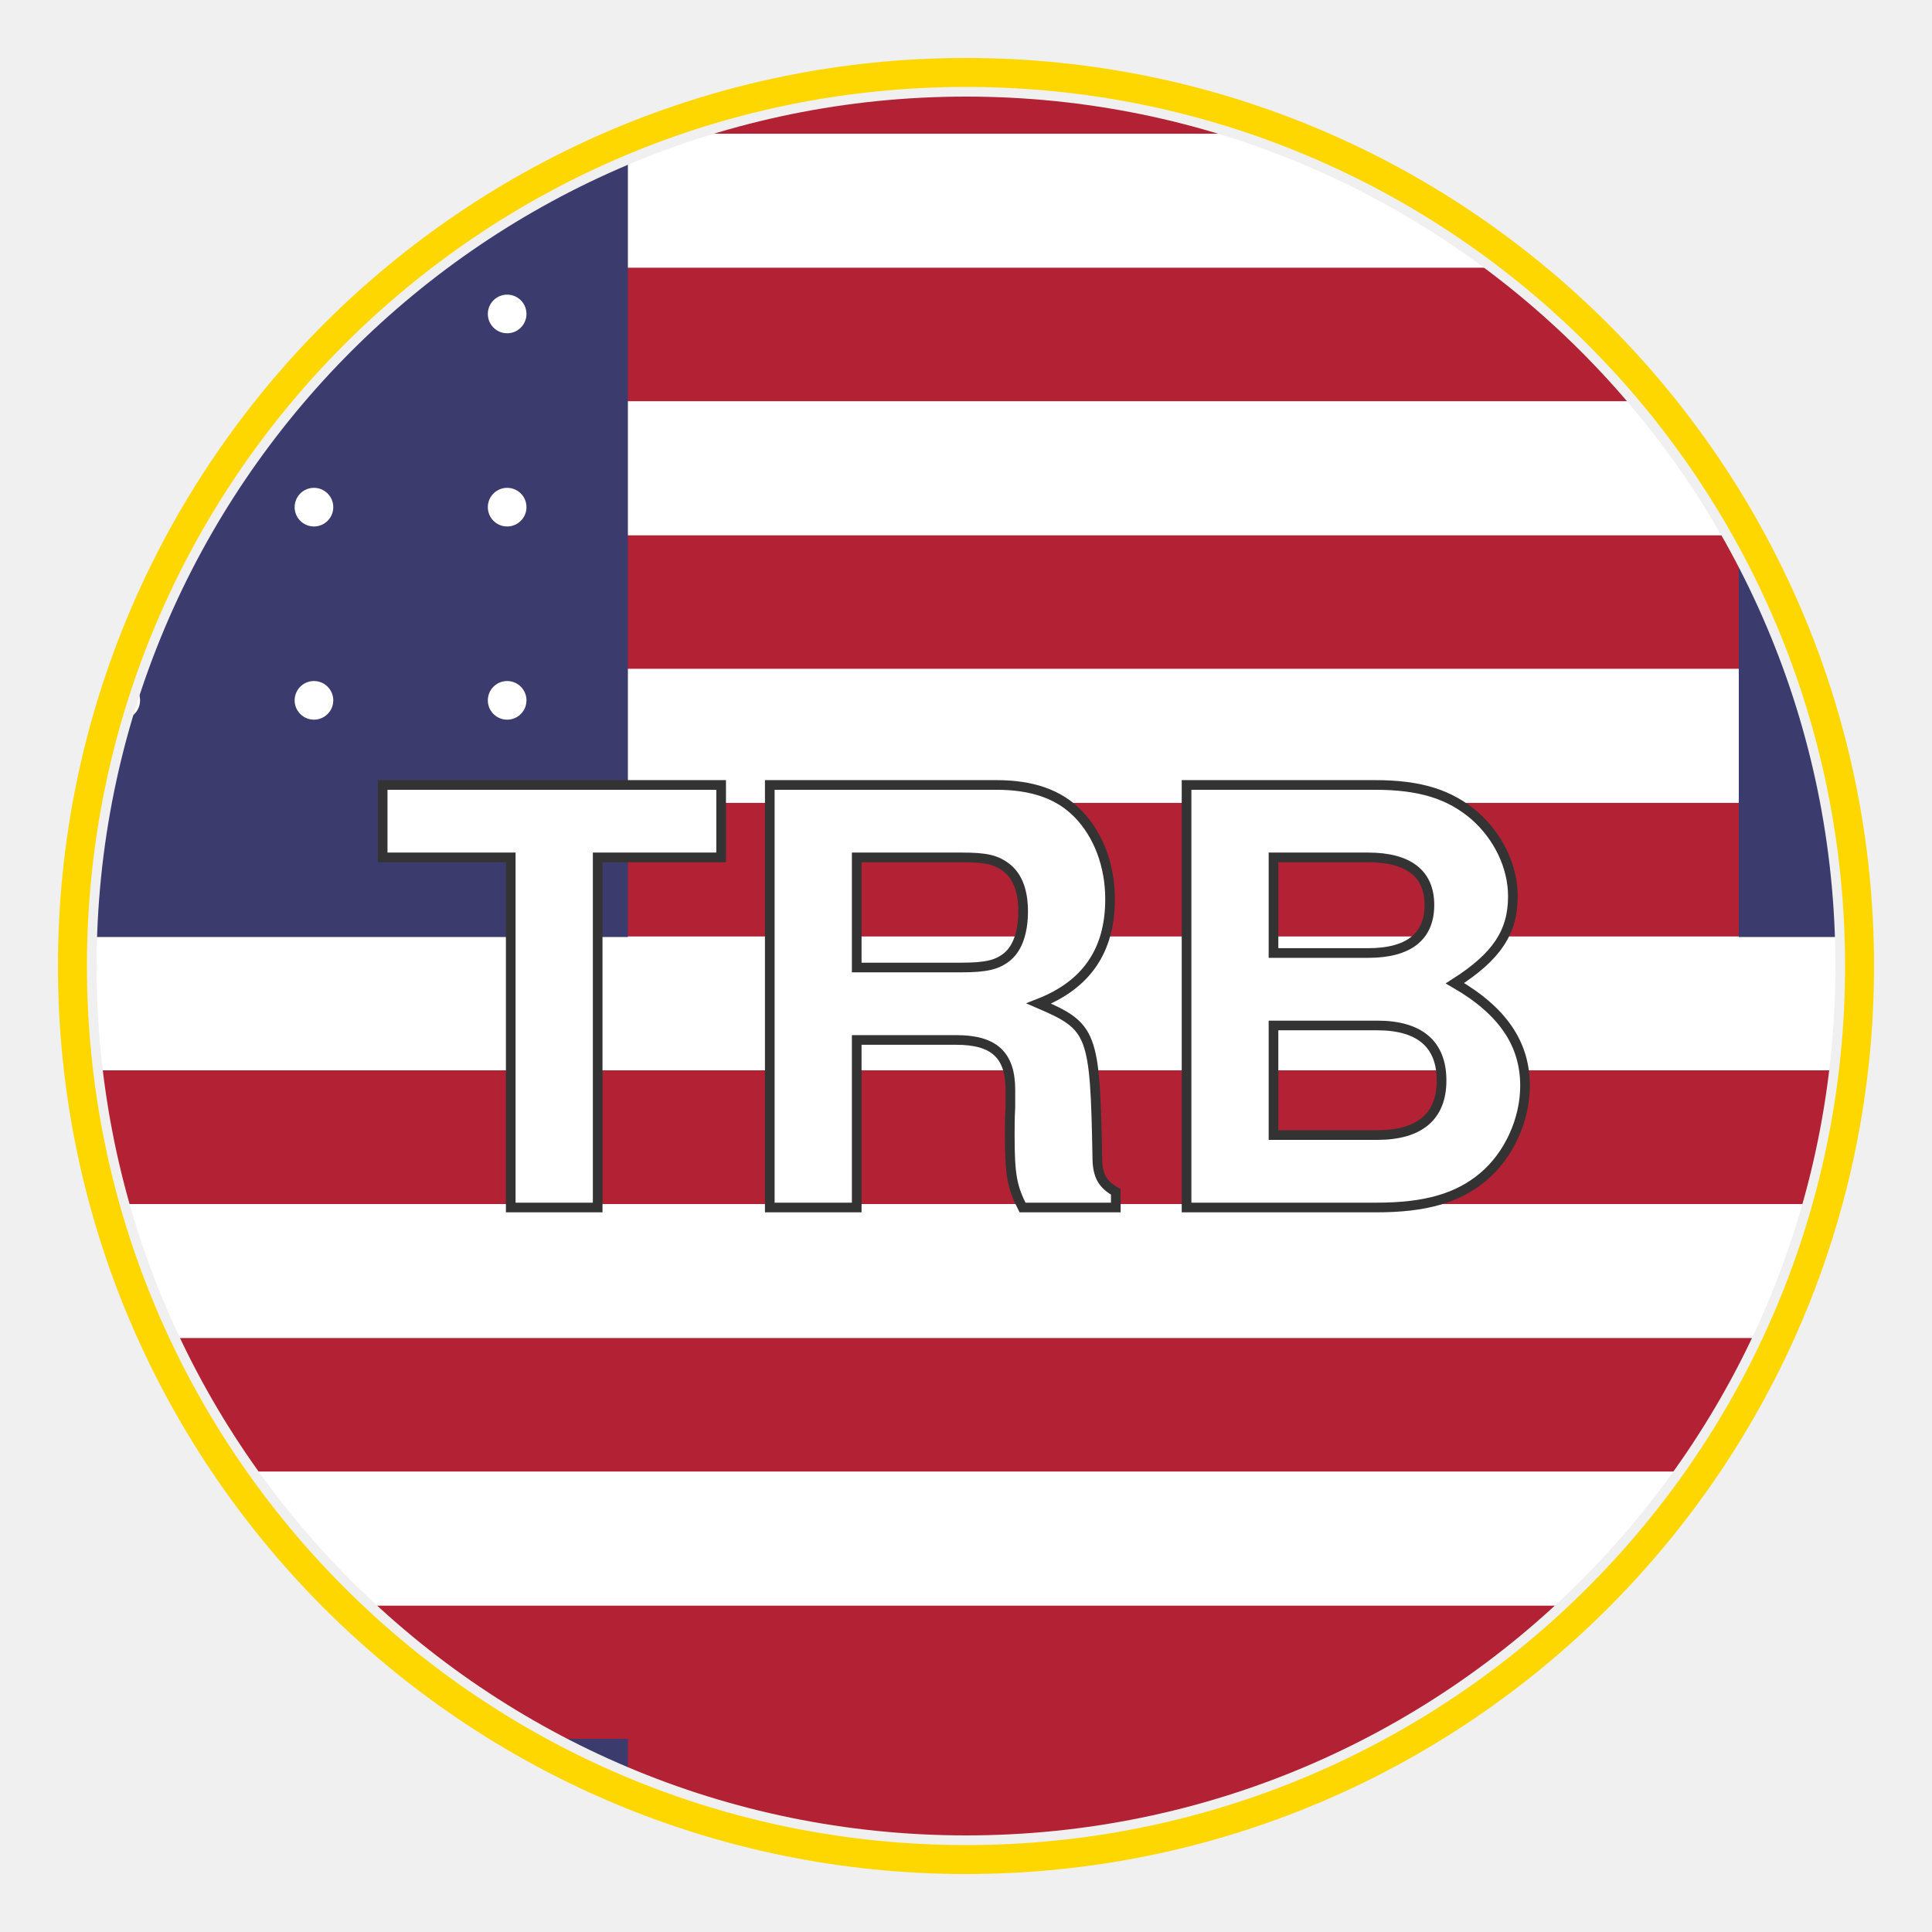
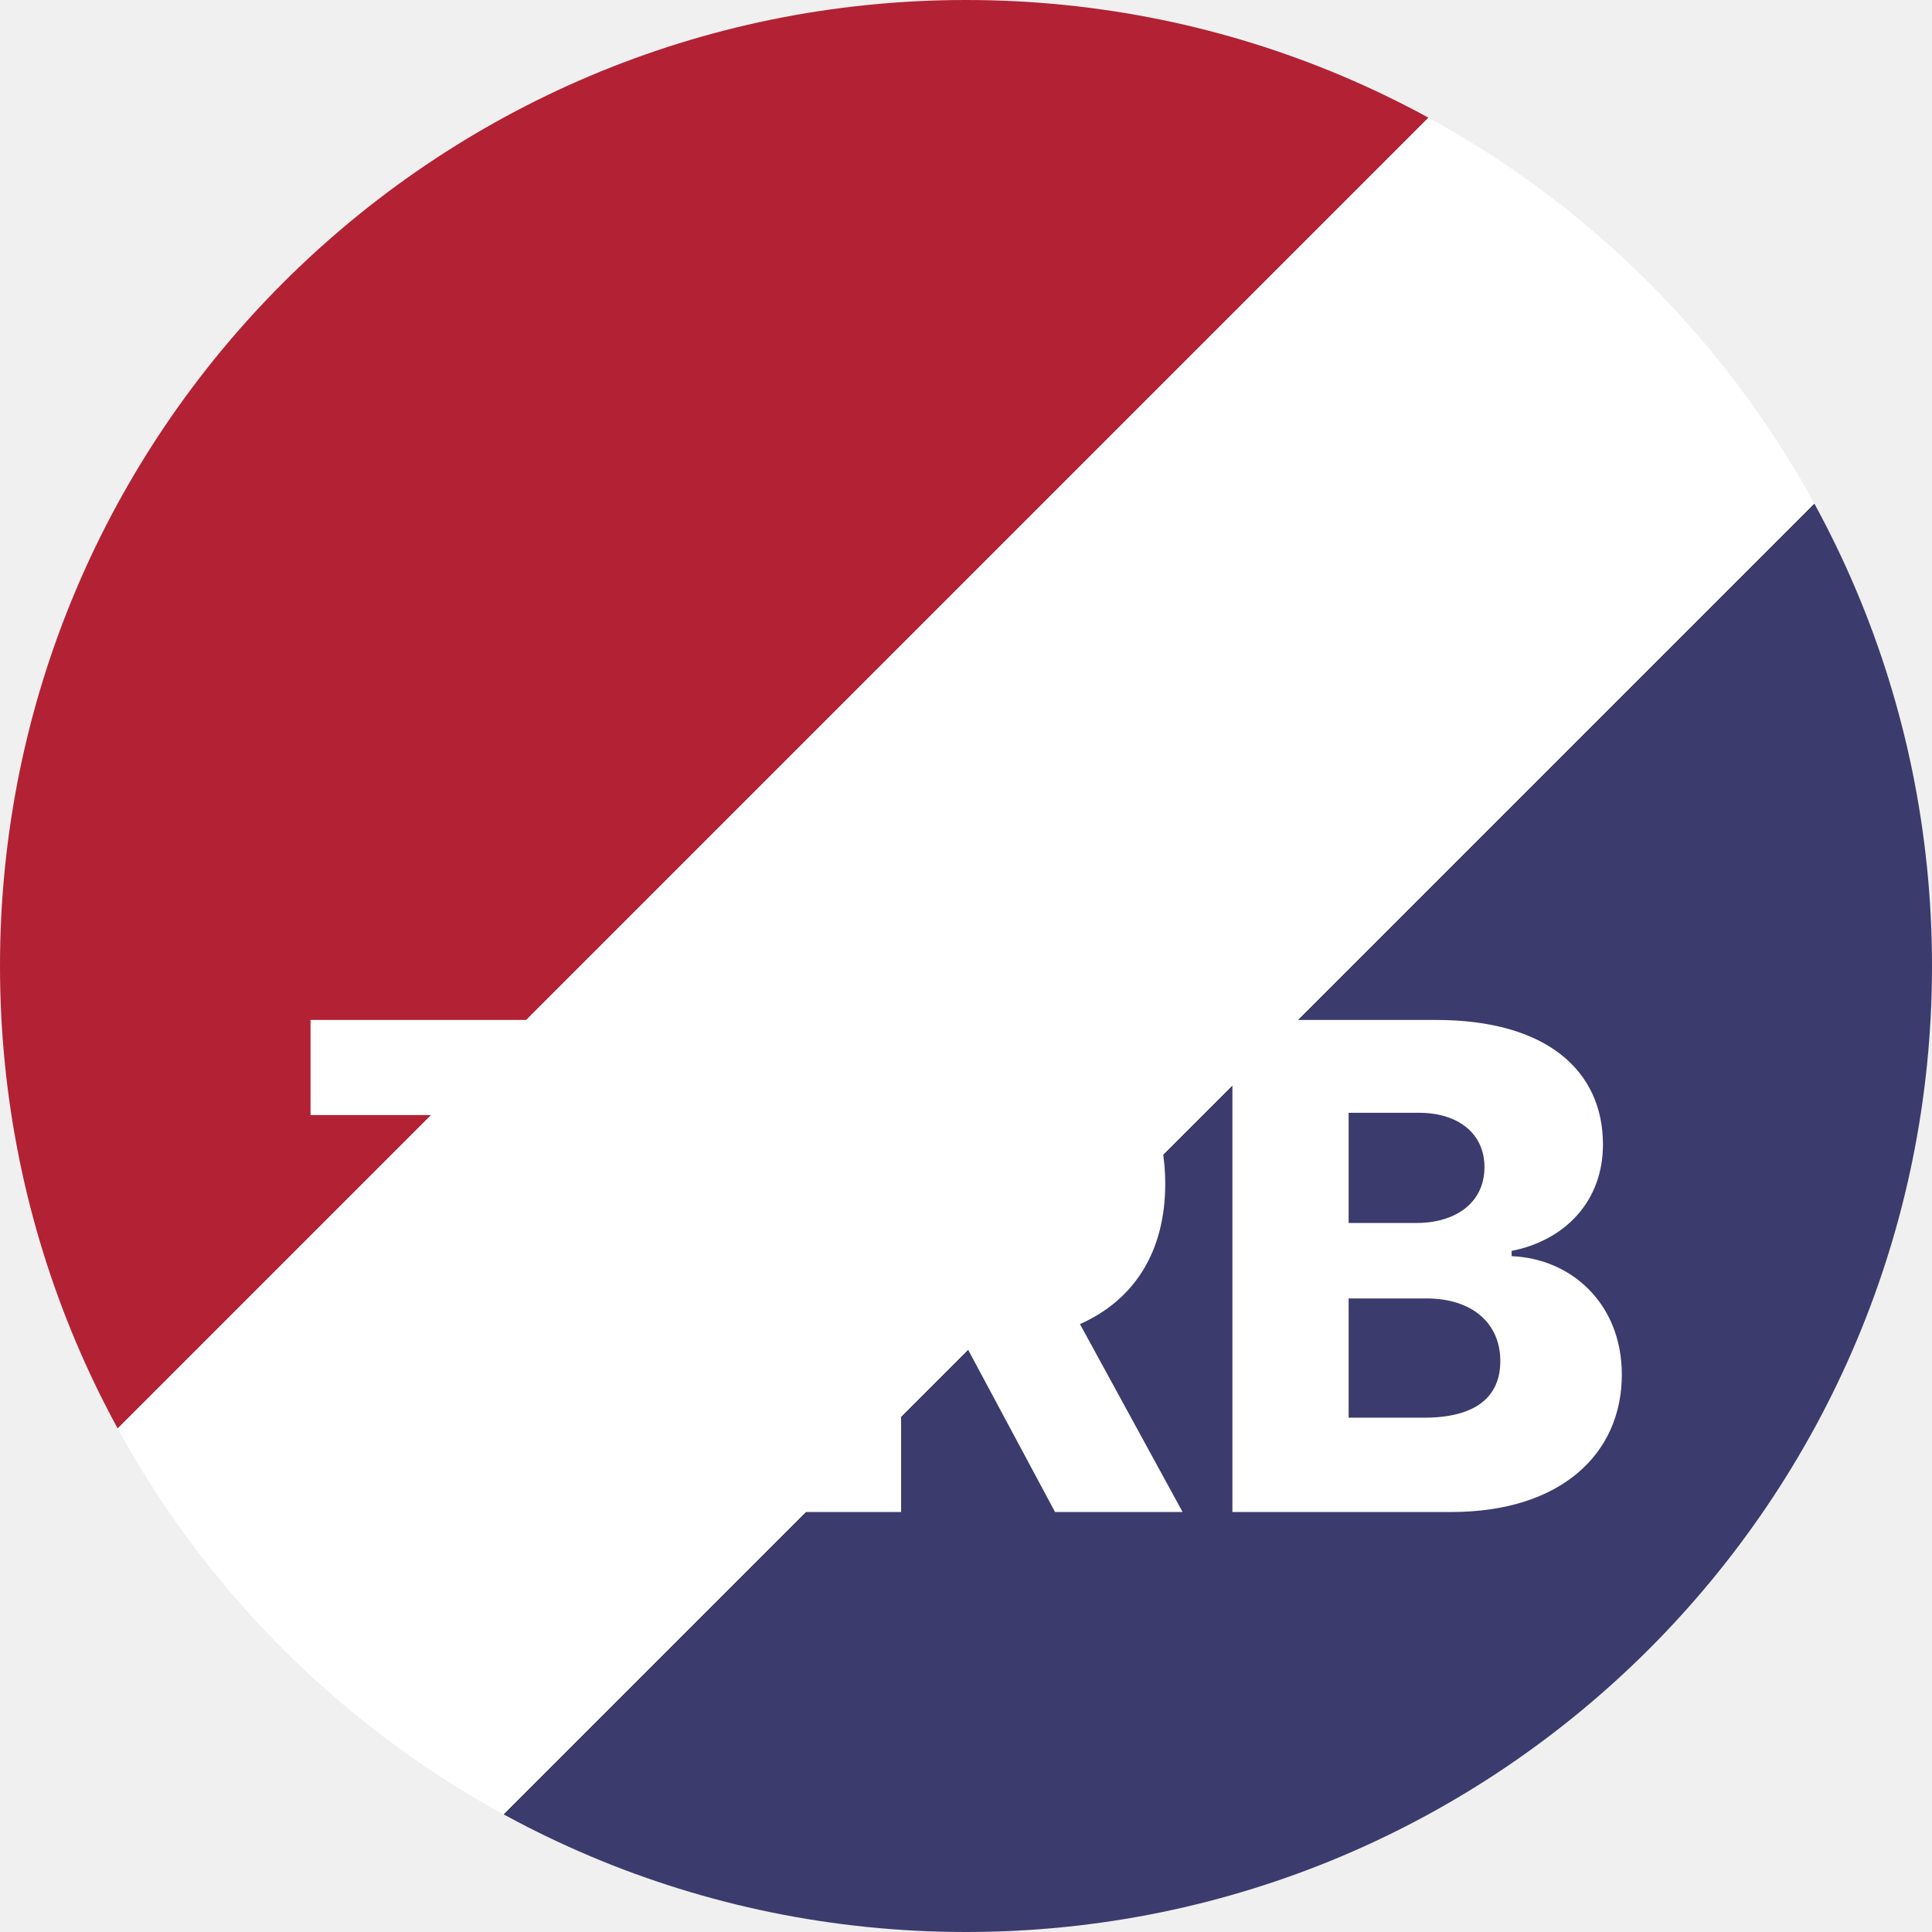
- <svg xmlns="http://www.w3.org/2000/svg" width="400" height="400" viewBox="0 0 400 400">
-   <circle cx="200" cy="200" r="180" fill="url(#americanFlag)" />
+ <svg xmlns="http://www.w3.org/2000/svg" width="40" height="40" viewBox="0 0 40 40" fill="none">
+   <circle cx="20" cy="20" r="20" fill="url(#flagGradient)" />
+   <rect x="0" y="0" width="40" height="40" fill="url(#flagPattern)" />
+   <text x="20" y="26" font-family="Inter, Arial, sans-serif" font-size="14" font-weight="800" fill="white" text-anchor="middle" dominant-baseline="middle" style="text-shadow: 0px 2px 4px rgba(0,0,0,0.5);">TRB</text>
  <defs>
-     <pattern id="americanFlag" patternUnits="userSpaceOnUse" width="360" height="360">
-       <rect width="360" height="27.7" y="0" fill="#B22234" />
-       <rect width="360" height="27.7" y="55.4" fill="#B22234" />
-       <rect width="360" height="27.7" y="110.8" fill="#B22234" />
-       <rect width="360" height="27.7" y="166.2" fill="#B22234" />
-       <rect width="360" height="27.7" y="221.6" fill="#B22234" />
-       <rect width="360" height="27.7" y="277" fill="#B22234" />
-       <rect width="360" height="27.7" y="332.4" fill="#B22234" />
-       <rect width="360" height="27.7" y="27.7" fill="#FFFFFF" />
-       <rect width="360" height="27.7" y="83.1" fill="#FFFFFF" />
-       <rect width="360" height="27.7" y="138.5" fill="#FFFFFF" />
-       <rect width="360" height="27.7" y="193.9" fill="#FFFFFF" />
-       <rect width="360" height="27.7" y="249.3" fill="#FFFFFF" />
-       <rect width="360" height="27.7" y="304.7" fill="#FFFFFF" />
-       <rect width="130" height="194" y="0" fill="#3C3B6E" />
-       <circle cx="25" cy="25" r="4" fill="#FFFFFF" />
-       <circle cx="65" cy="25" r="4" fill="#FFFFFF" />
-       <circle cx="105" cy="25" r="4" fill="#FFFFFF" />
-       <circle cx="25" cy="65" r="4" fill="#FFFFFF" />
-       <circle cx="65" cy="65" r="4" fill="#FFFFFF" />
-       <circle cx="105" cy="65" r="4" fill="#FFFFFF" />
-       <circle cx="25" cy="105" r="4" fill="#FFFFFF" />
-       <circle cx="65" cy="105" r="4" fill="#FFFFFF" />
-       <circle cx="105" cy="105" r="4" fill="#FFFFFF" />
-       <circle cx="25" cy="145" r="4" fill="#FFFFFF" />
-       <circle cx="65" cy="145" r="4" fill="#FFFFFF" />
-       <circle cx="105" cy="145" r="4" fill="#FFFFFF" />
+     <linearGradient id="flagGradient" x1="0" y1="0" x2="40" y2="40" gradientUnits="userSpaceOnUse">
+       <stop offset="40%" stop-color="#B22234" />
+       <stop offset="40%" stop-color="#FFFFFF" />
+       <stop offset="60%" stop-color="#FFFFFF" />
+       <stop offset="60%" stop-color="#3C3B6E" />
+     </linearGradient>
+     <pattern id="flagPattern" patternUnits="userSpaceOnUse" width="10" height="10">
+       <rect width="10" height="10" fill="none" />
    </pattern>
  </defs>
-   <circle cx="200" cy="200" r="185" fill="none" stroke="#FFD700" stroke-width="6" />
-   <text x="200" y="250" font-family="Arial Black, Helvetica, sans-serif" font-size="120" font-weight="900" text-anchor="middle" fill="#FFFFFF" stroke="#333" stroke-width="2">TRB</text>
</svg>
